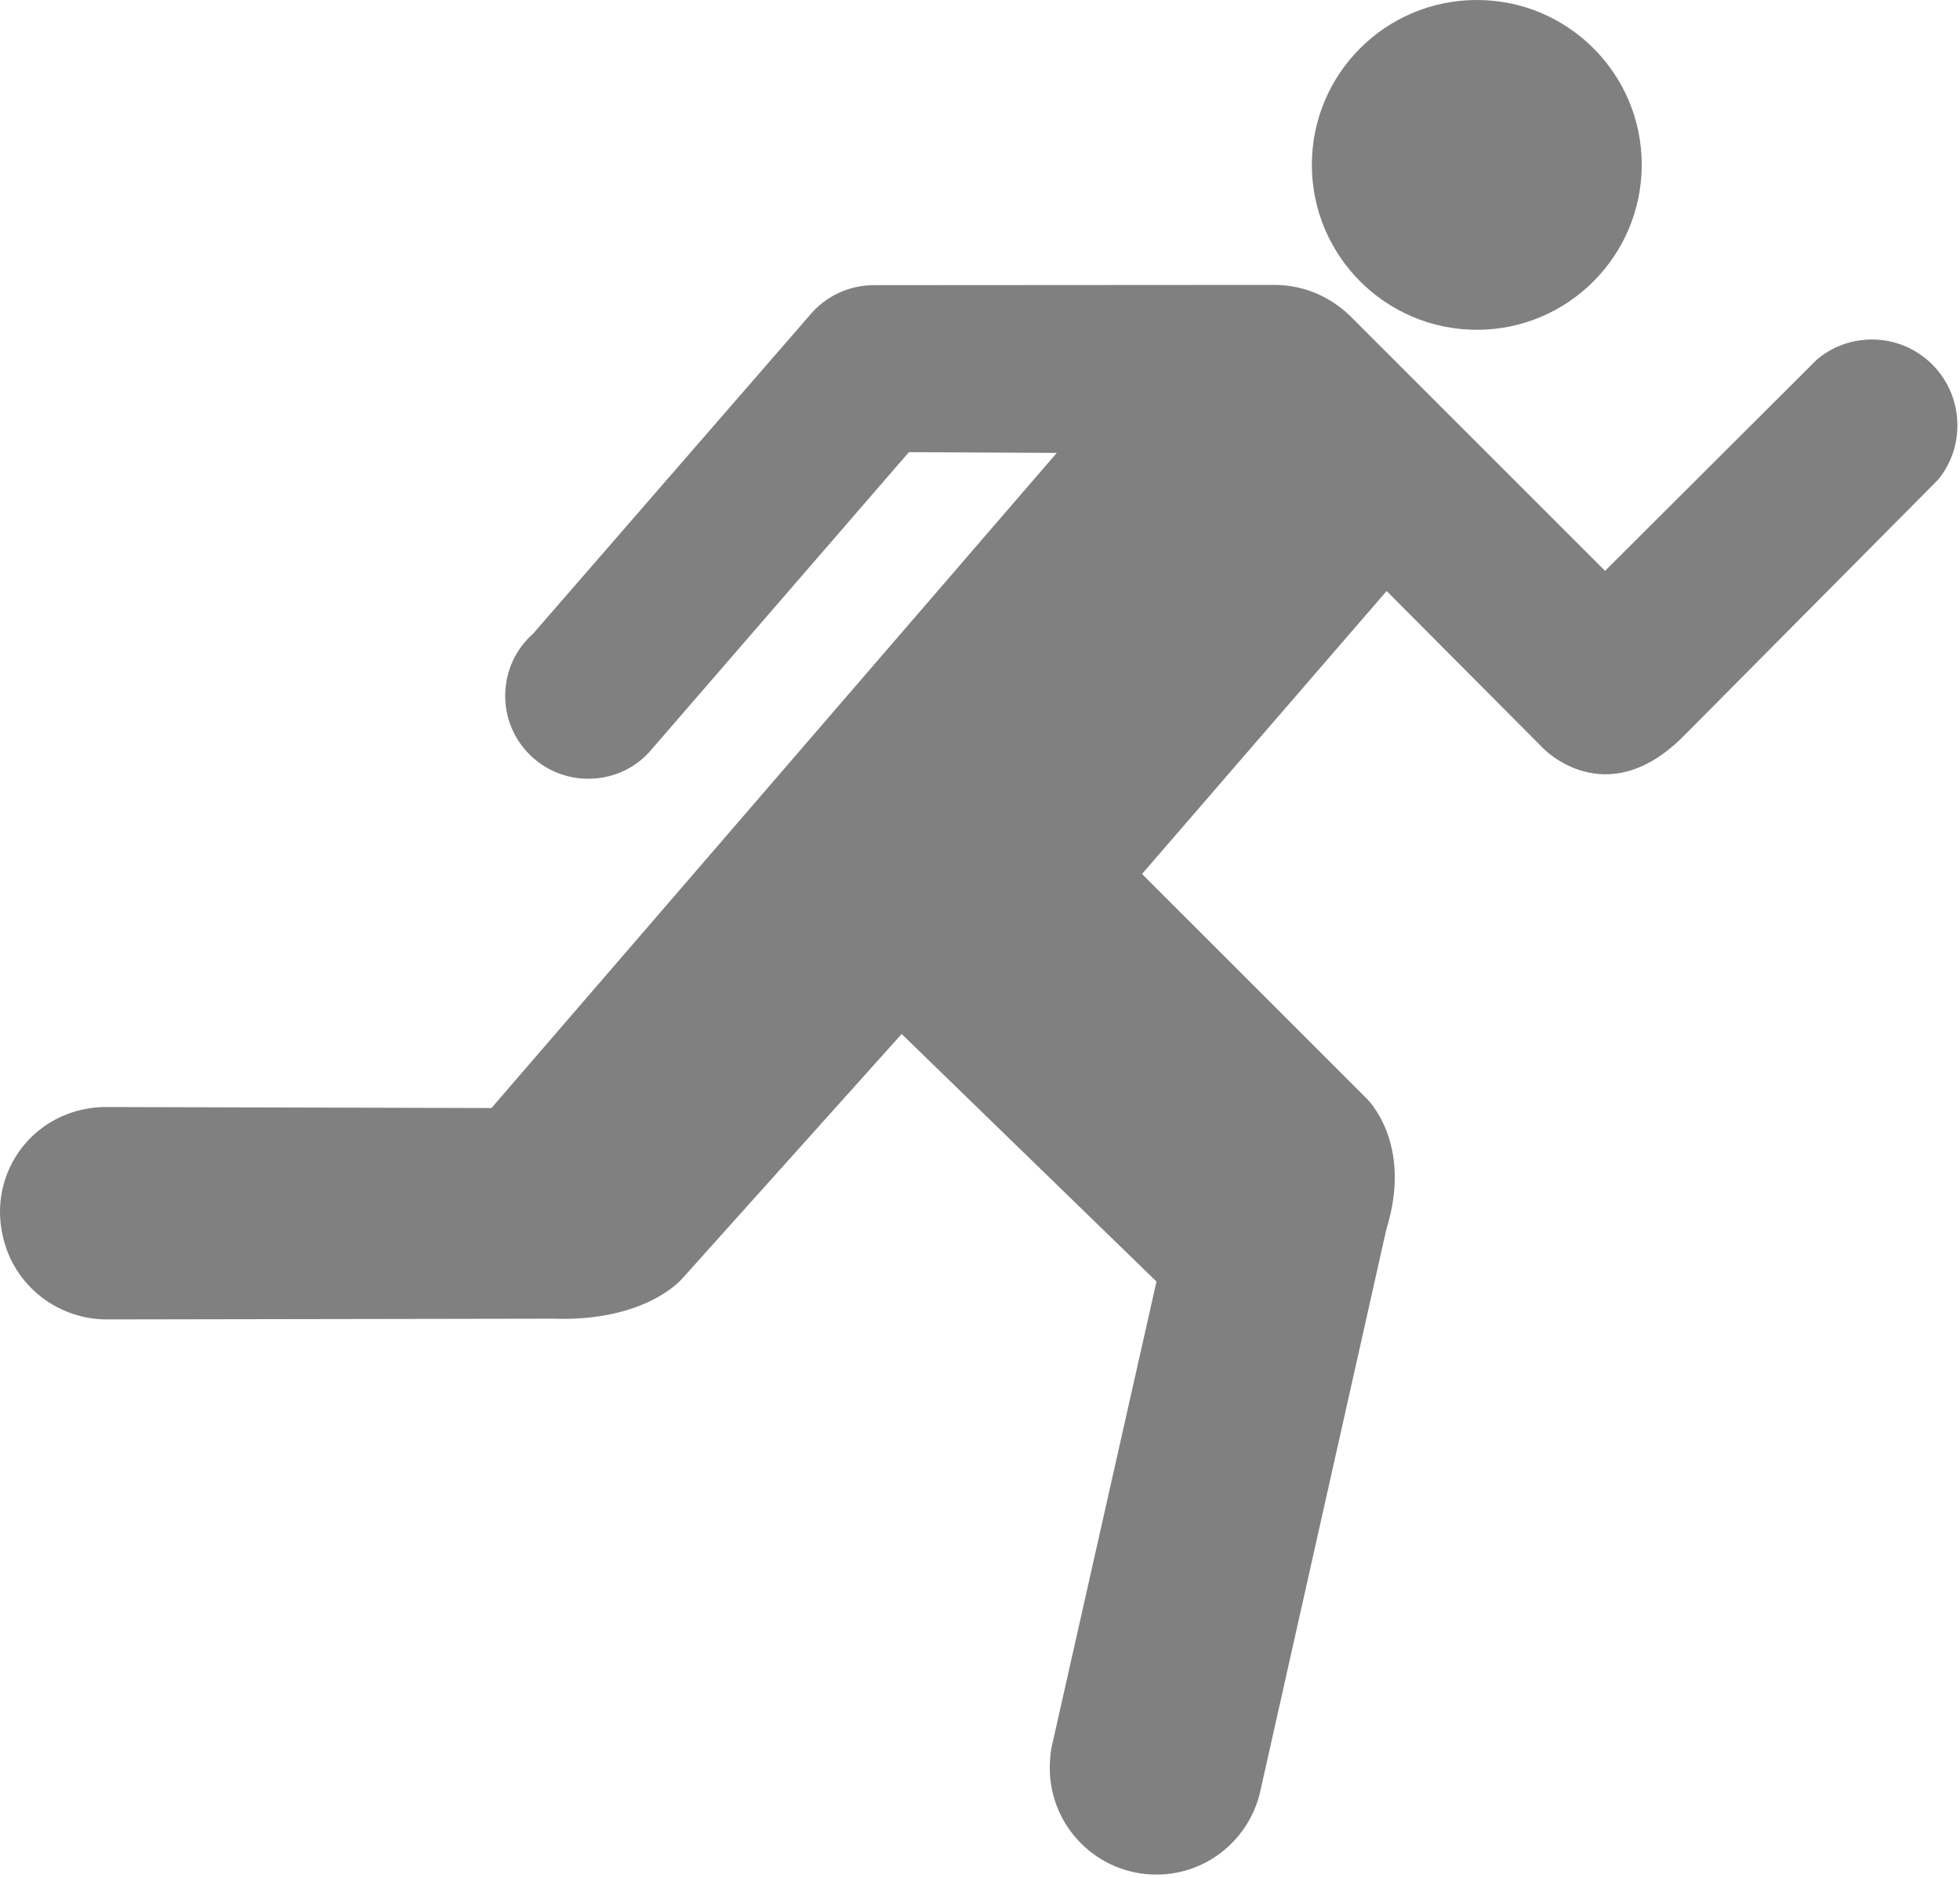
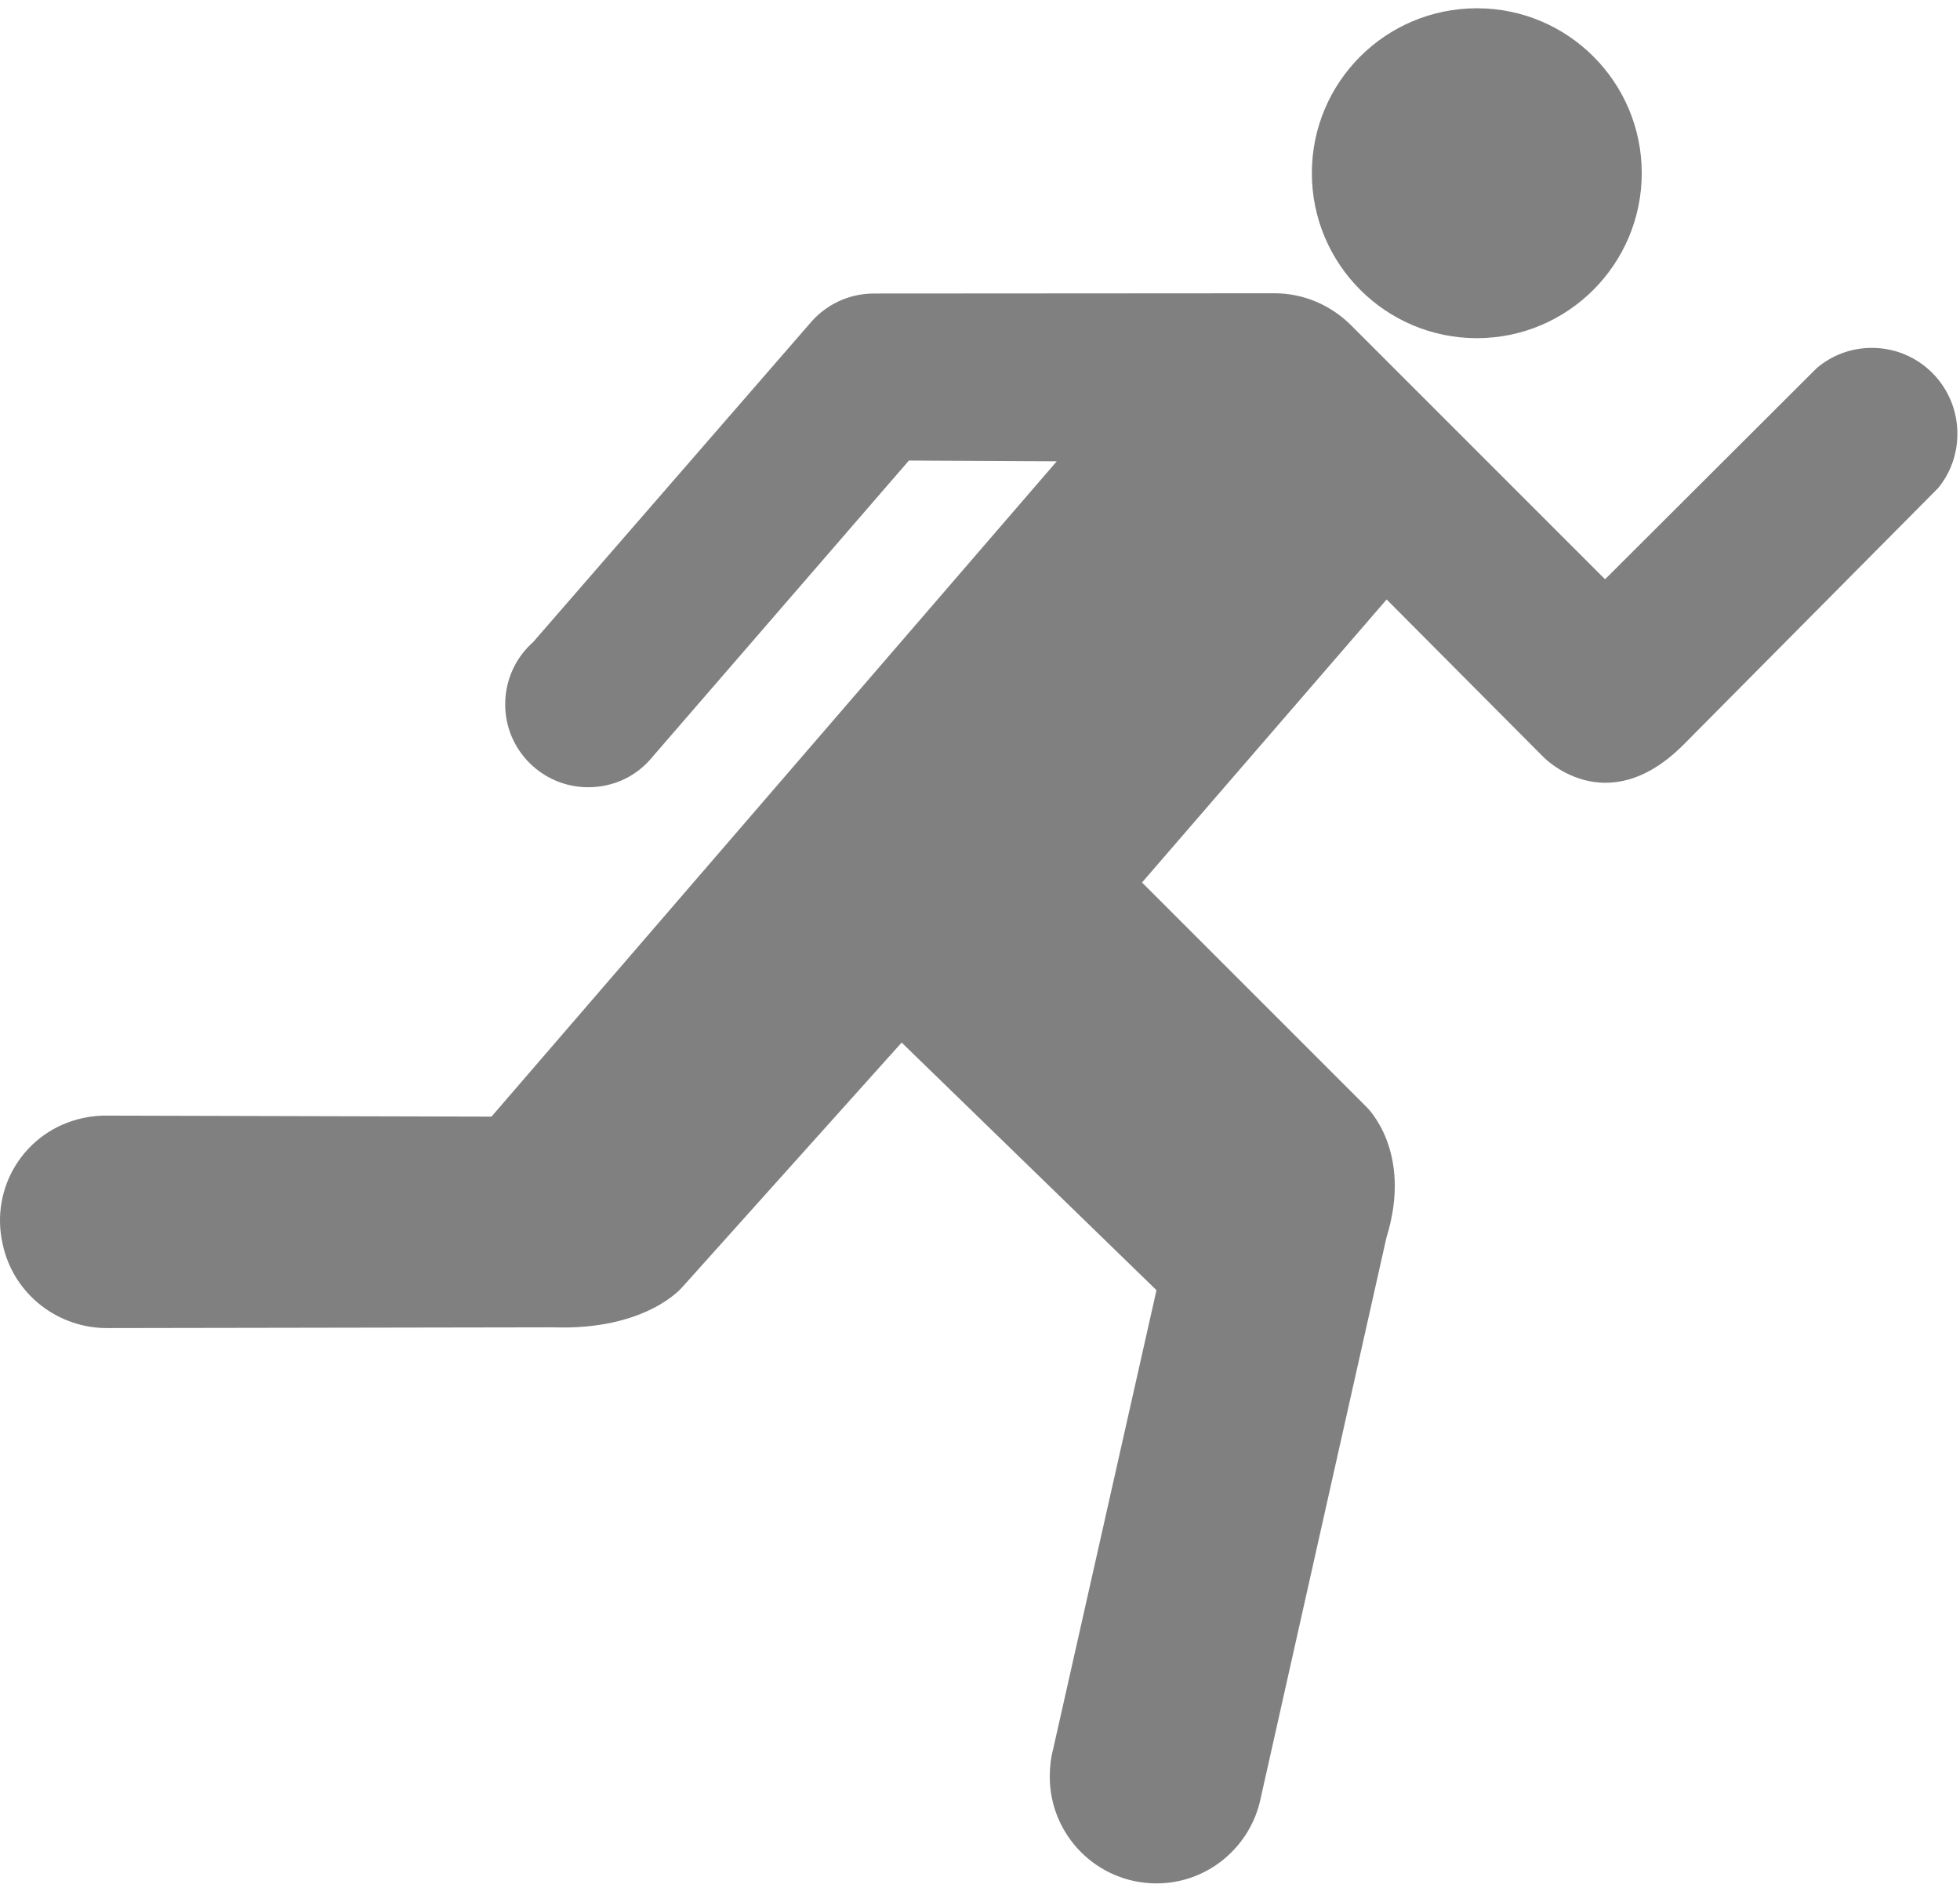
- <svg xmlns="http://www.w3.org/2000/svg" width="383" height="367" viewBox="0 0 383 367" fill="none">
+ <svg xmlns="http://www.w3.org/2000/svg" width="300" height="290" viewBox="0 0 383 367" fill="none">
  <path d="M288.603 64.462C306.387 64.462 320.81 49.991 320.81 32.207C320.81 14.423 306.388 0 288.603 0C270.77 0 256.348  14.422 256.348 32.207C256.348 49.991 270.77 64.462 288.603 64.462Z" fill="gray" />
  <path d="M177.603 88.382L127.466 146.315C124.494 149.969 120.011 152.211 114.944  152.211C105.979 152.211 98.719 144.951 98.719 136.034C98.719 131.162 100.814 126.825 104.176  123.853L158.26 61.584C161.232 58.027 165.715 55.737 170.782 55.737L249.033 55.688C254.783 55.688  259.947 58.027 263.748 61.681L313.641 111.575L355.008 70.305C357.932 67.82 361.684 66.358 365.776  66.358C375.034 66.358 382.489 73.862 382.489 83.12C382.489 87.164 381.124 90.818 378.737 93.742L328.892  143.976C313.739 159.081 301.558 146.266 301.558 146.266L270.959 115.521L223.161 170.823L266.964  214.626C266.964 214.626 276.221 223.202 270.91 240.255L246.353 349.735C244.404 359.237 236.024 366.399  225.987 366.399C214.439 366.399 205.133 357.044 205.133 345.545C205.133 343.694 205.328 341.94 205.766  340.283L225.987 250.484L176.19 202.101L133.362 249.851C133.362 249.851 126.443 258.378 108.074 257.744L21.199  257.89C11.503 258.037 2.684 251.41 0.54 241.568C-2.043 230.361 4.876 219.349 16.131 216.865C17.886  216.475 19.64 216.329 21.345 216.377L96.039 216.572L206.499 88.522L177.605 88.376L177.603 88.382Z" fill="gray" />
</svg>
